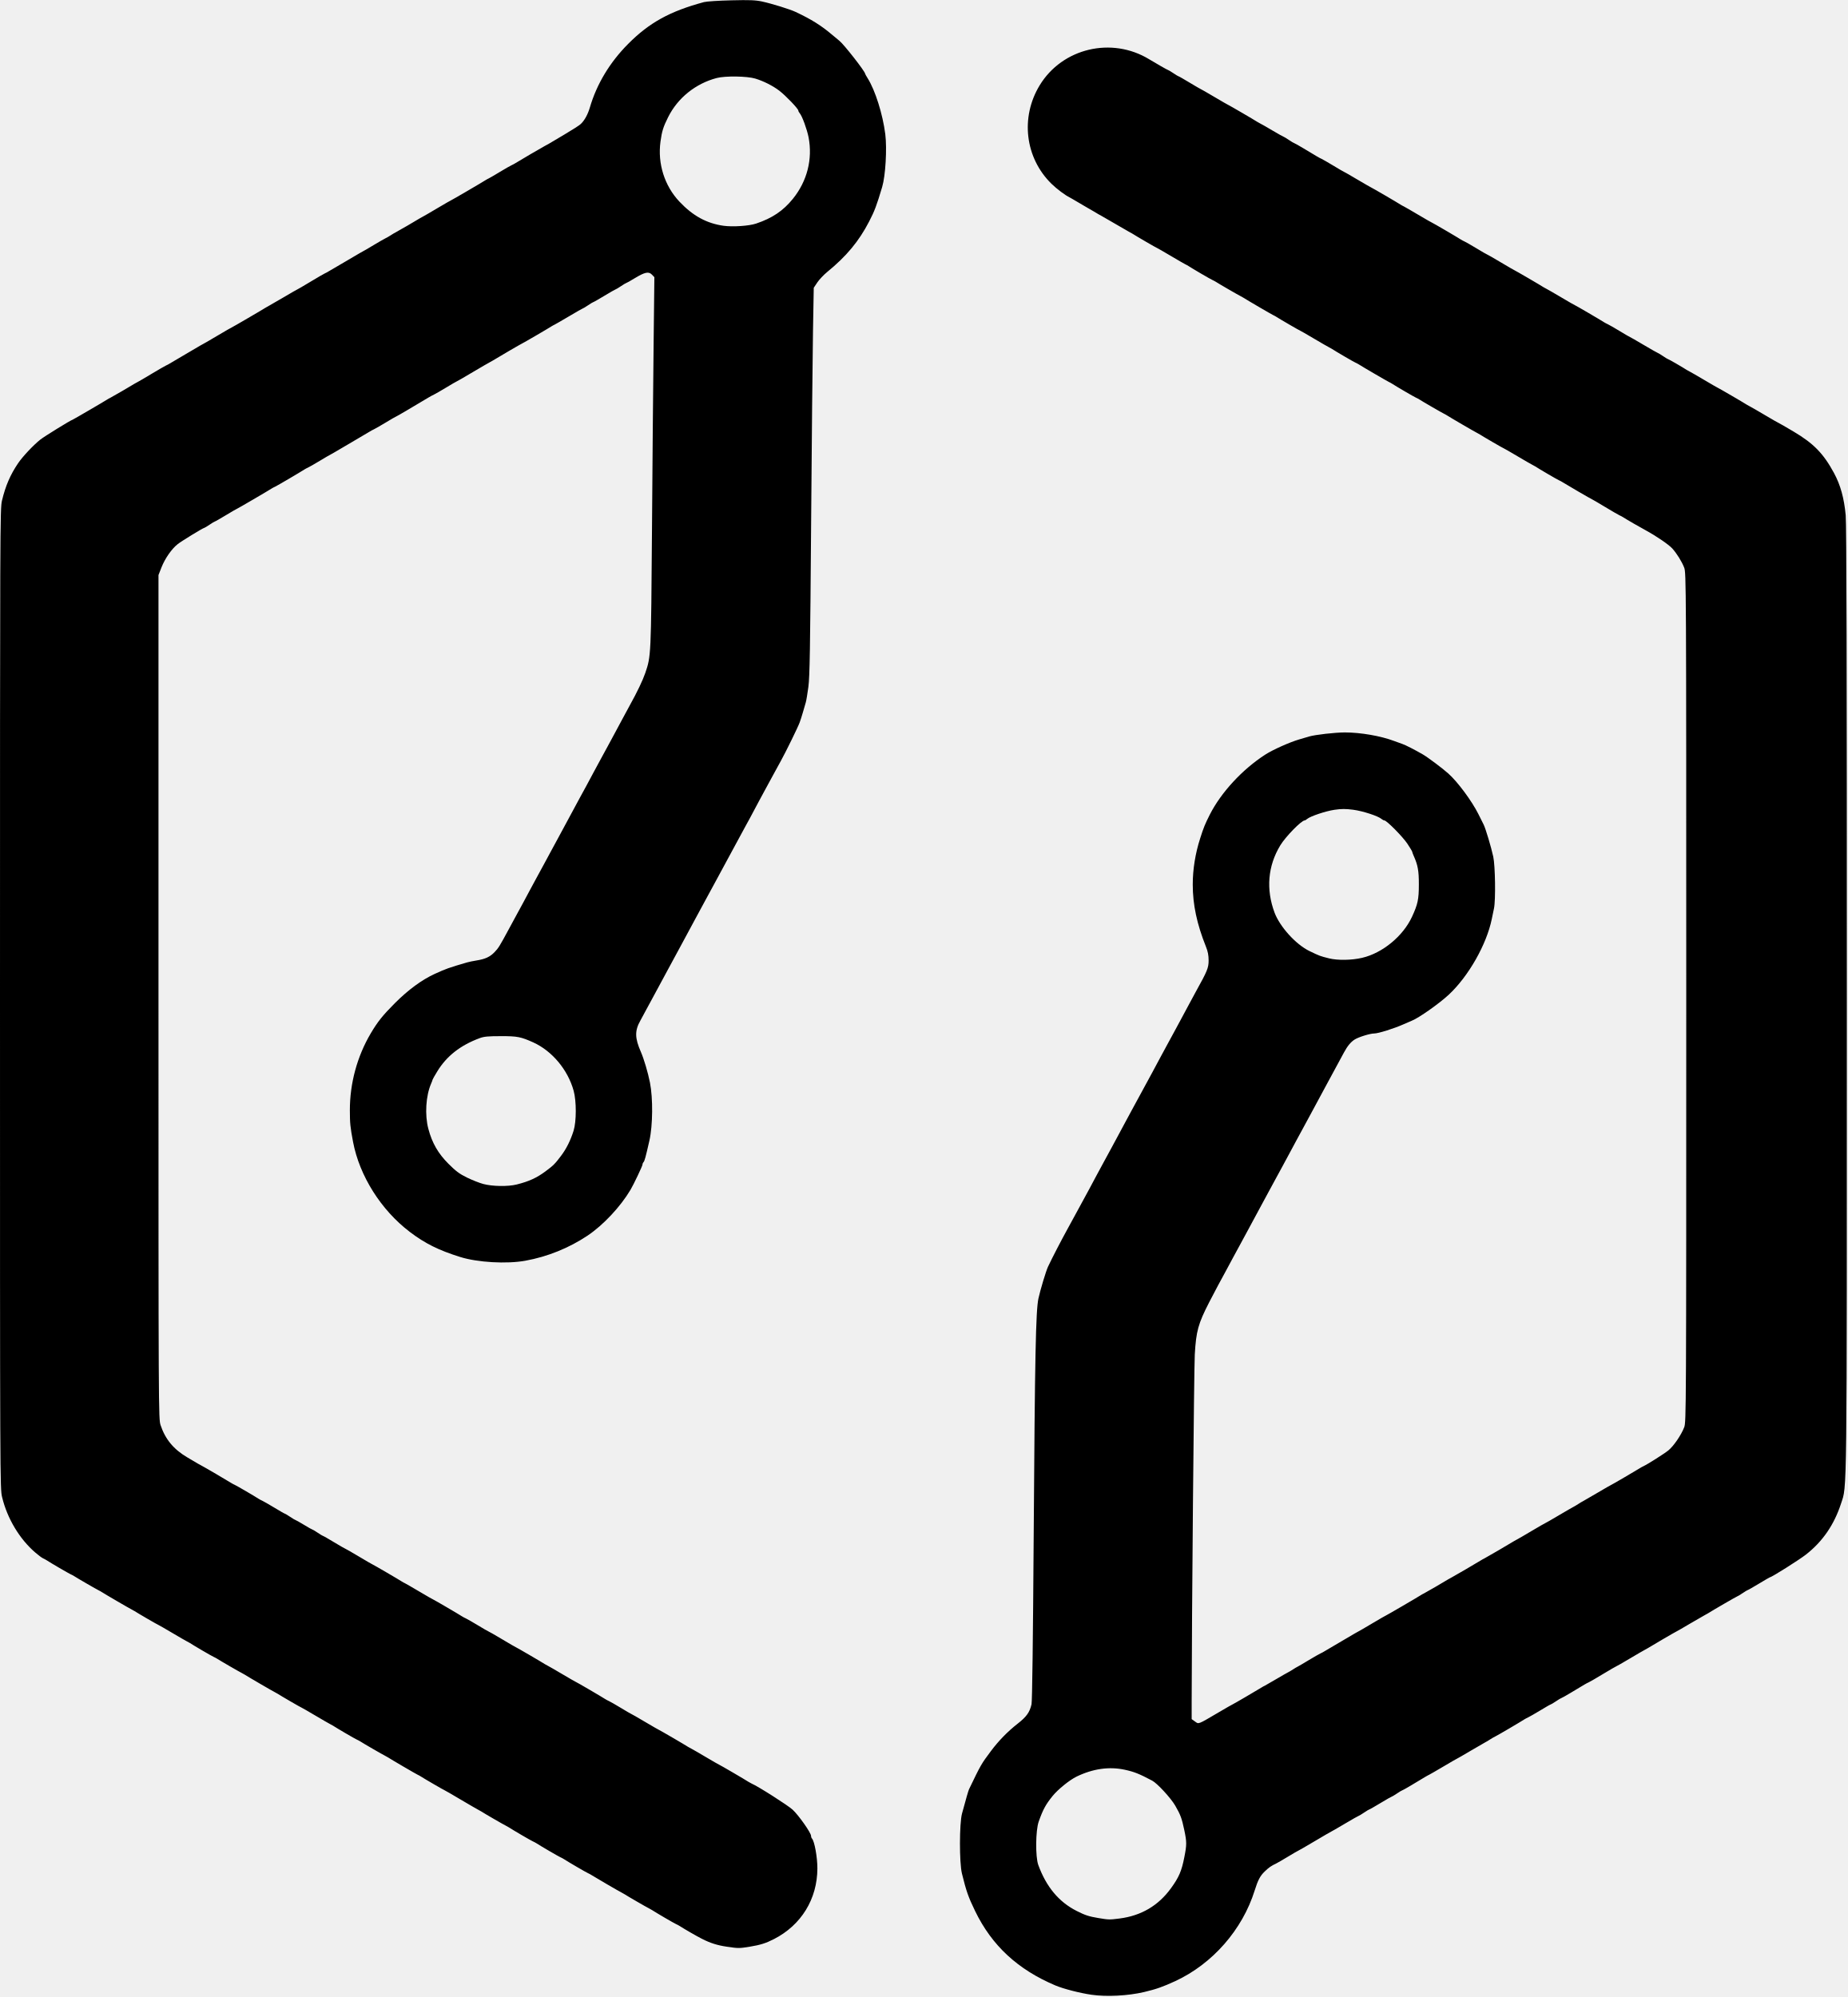
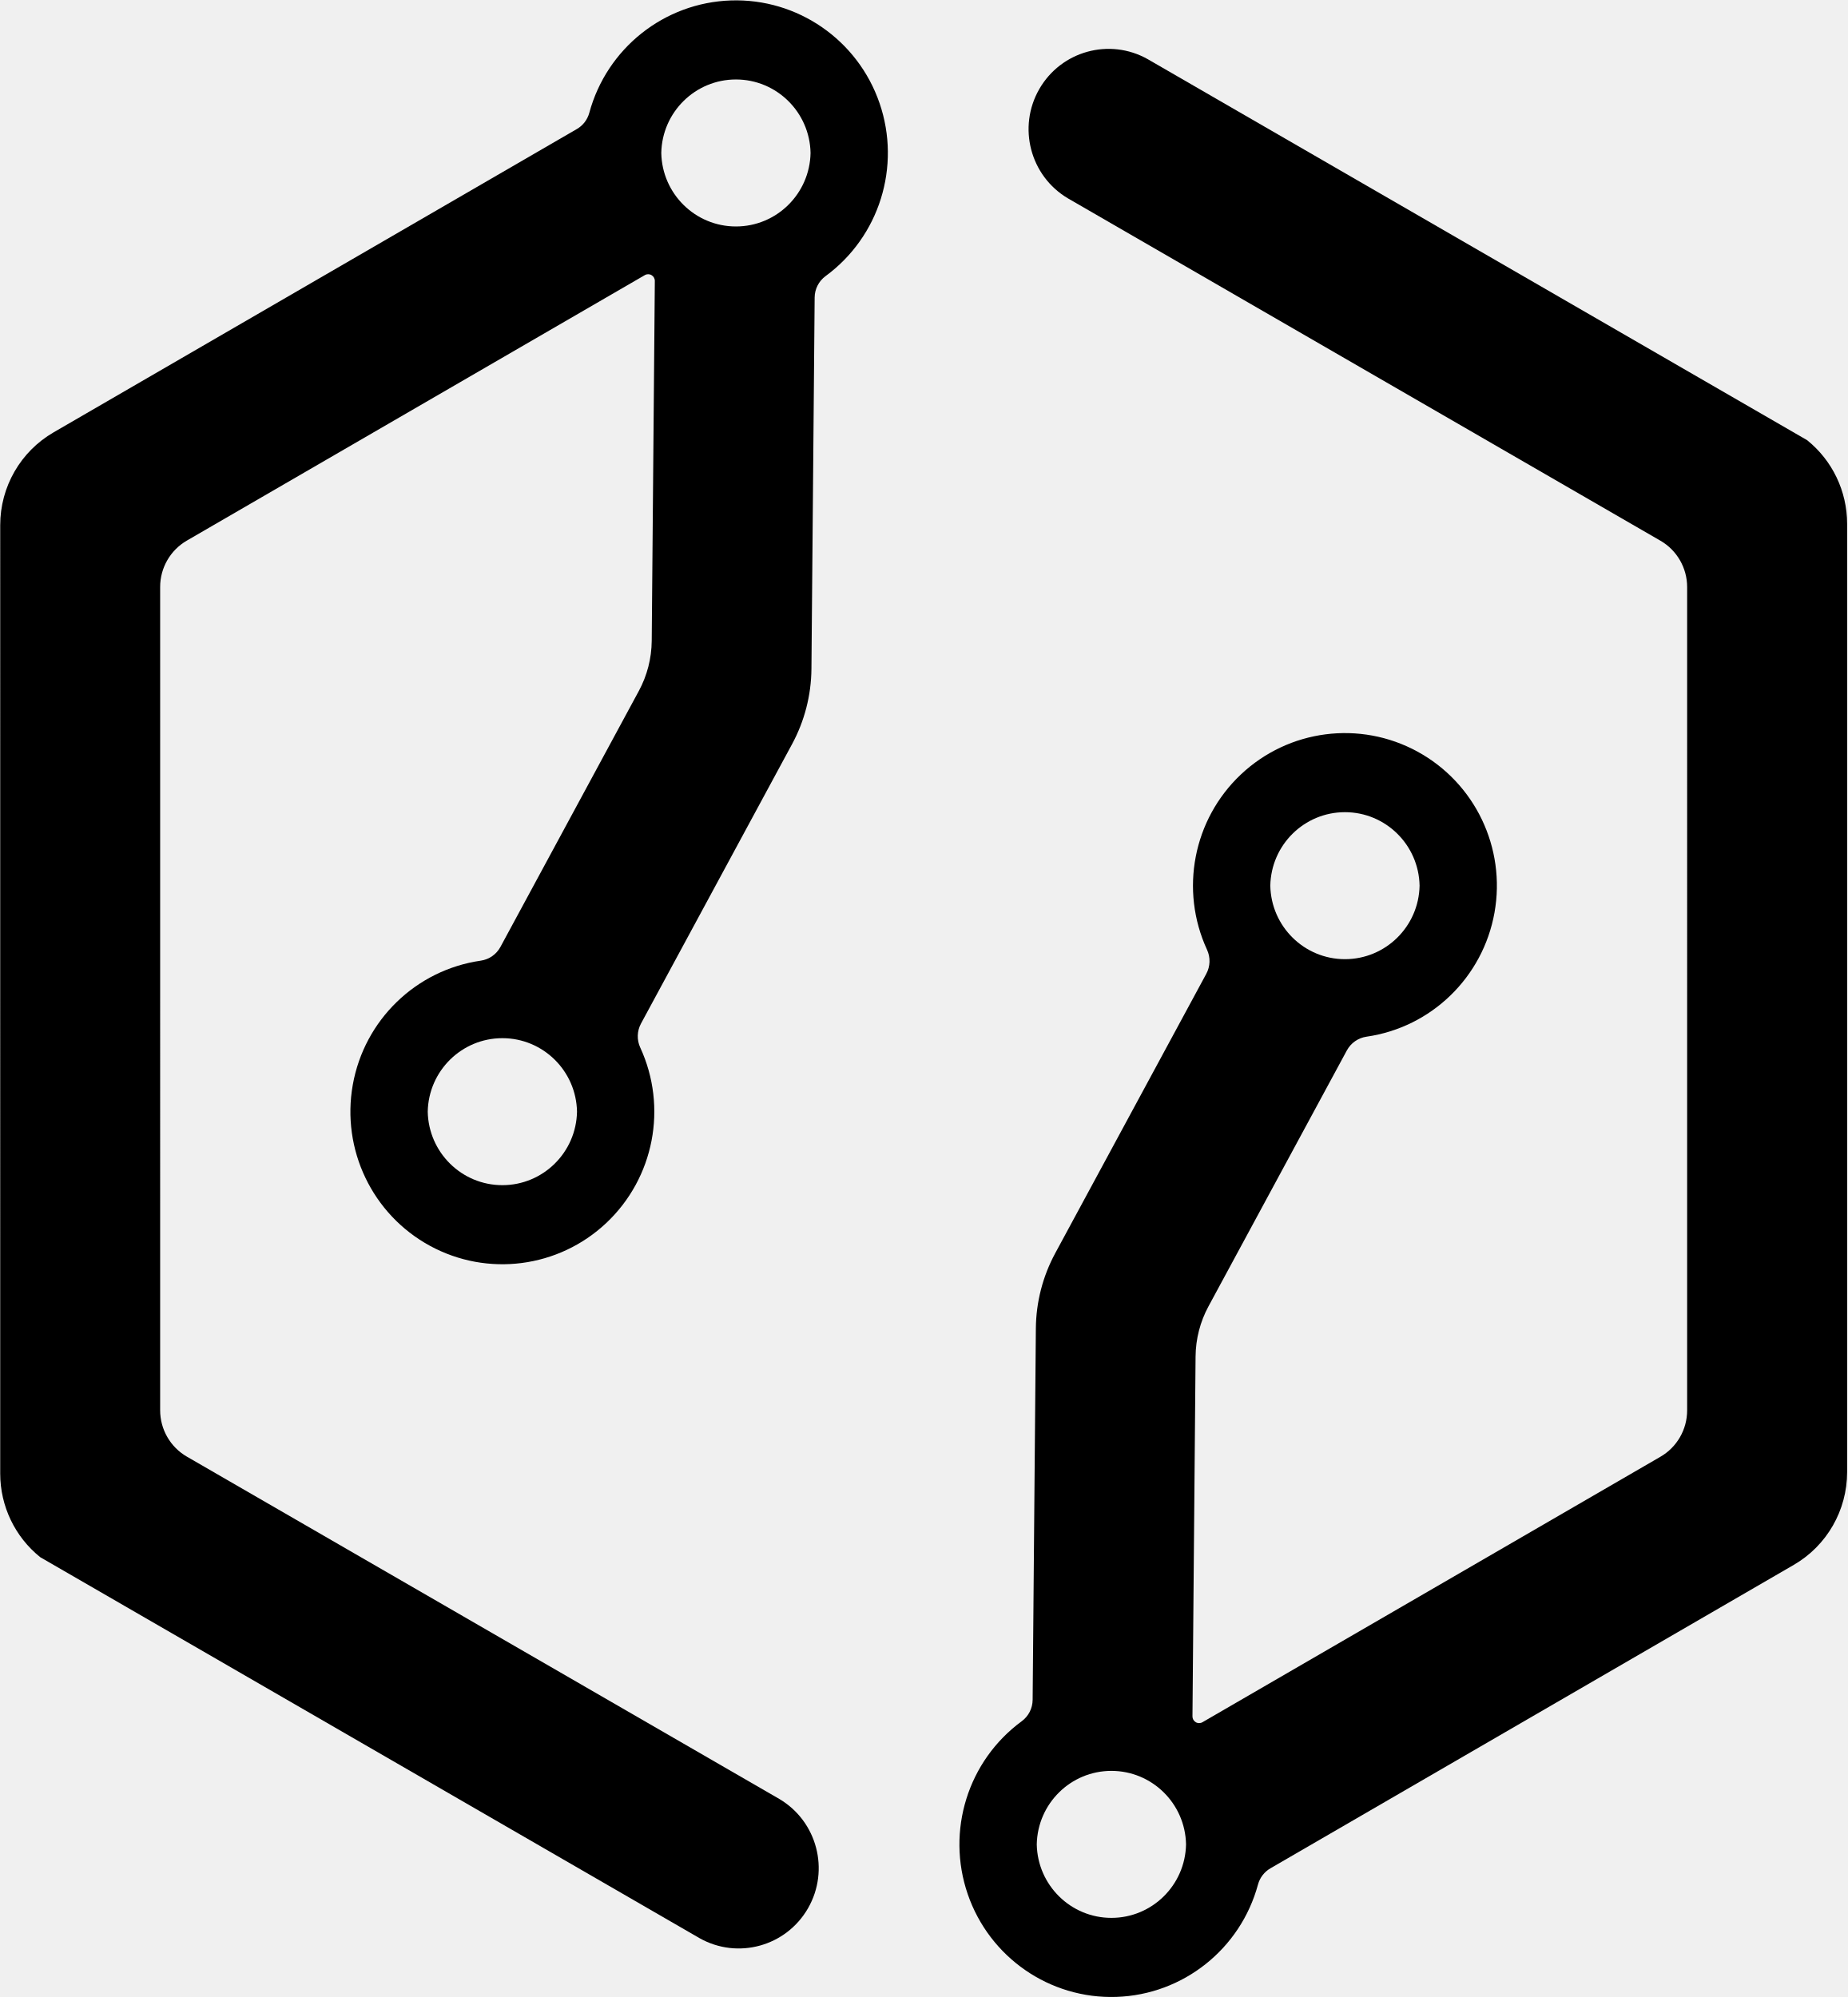
- <svg xmlns="http://www.w3.org/2000/svg" viewBox="89 96 581 628" fill="currentColor" fill-rule="evenodd">
-   <path d="M432.17 723.29C428.49 722.76 423.36 721.43 420.83 720.37C408.98 715.36 400.85 707.83 395.60 697.00C393.46 692.60 392.79 690.69 391.44 685.17C390.60 681.77 390.62 669.44 391.46 666.33C392.78 661.45 393.45 659.14 393.67 658.67C397.39 650.94 397.49 650.76 400.54 646.68C402.97 643.43 405.80 640.52 408.92 638.08C411.73 635.88 412.73 634.50 413.32 631.96C413.54 631.03 413.78 611.74 414.00 579.00C414.38 522.12 414.66 508.15 415.50 504.30C416.09 501.60 417.88 495.66 418.51 494.33C419.96 491.26 422.58 486.21 424.99 481.83C425.50 480.92 426.44 479.19 427.08 478.00C428.19 475.93 429.23 474.02 431.43 470.00C431.98 468.99 433.02 467.05 433.73 465.69C434.45 464.33 435.46 462.46 435.98 461.53C436.49 460.60 437.44 458.86 438.08 457.67C438.72 456.47 439.73 454.60 440.33 453.50C440.94 452.40 442.02 450.39 442.73 449.03C443.45 447.67 444.46 445.79 444.98 444.86C445.49 443.93 446.44 442.19 447.08 441.00C448.18 438.94 448.97 437.49 451.38 433.08C451.96 432.03 453.02 430.05 453.73 428.69C454.45 427.33 455.46 425.46 455.98 424.53C456.49 423.60 457.44 421.86 458.08 420.67C458.72 419.47 459.73 417.60 460.33 416.50C460.94 415.40 462.02 413.39 462.73 412.03C463.45 410.67 464.47 408.79 464.98 407.86C468.59 401.36 469.00 400.37 469.00 398.04C469.00 396.40 468.77 395.21 468.14 393.65C465.31 386.58 464.01 380.46 464.01 374.17C464.01 369.41 464.81 364.40 466.34 359.65C467.44 356.19 467.87 355.15 469.37 352.18C472.93 345.17 479.64 337.92 486.83 333.29C489.23 331.75 494.46 329.41 497.50 328.52C498.60 328.20 499.99 327.79 500.59 327.61C502.48 327.05 508.70 326.34 511.83 326.33C516.77 326.33 523.12 327.43 527.33 329.02C528.34 329.40 529.54 329.84 530.00 329.99C530.88 330.28 533.83 331.79 536.33 333.23C537.87 334.12 542.48 337.57 544.35 339.24C547.29 341.85 551.75 347.87 553.82 352.01C554.50 353.38 555.24 354.88 555.48 355.33C556.08 356.53 557.84 362.40 558.49 365.39C559.12 368.28 559.27 379.06 558.72 381.67C558.54 382.49 558.23 383.99 558.03 385.00C556.40 392.99 550.74 402.97 544.53 408.78C541.54 411.57 535.03 416.16 532.87 416.99C532.48 417.14 531.34 417.63 530.33 418.09C527.34 419.43 522.35 421.00 521.05 421.00C519.78 421.00 516.21 422.10 514.95 422.88C513.71 423.65 512.65 424.93 511.54 427.00C510.35 429.23 508.75 432.18 507.66 434.17C507.05 435.27 506.12 436.99 505.59 438.00C504.52 440.03 503.15 442.57 501.10 446.33C500.35 447.71 499.29 449.66 498.75 450.67C498.20 451.68 497.27 453.40 496.67 454.50C496.06 455.60 494.98 457.61 494.27 458.97C493.55 460.33 492.54 462.21 492.02 463.14C491.51 464.07 490.56 465.81 489.92 467.00C489.28 468.19 488.26 470.07 487.66 471.17C487.05 472.27 486.12 473.99 485.59 475.00C484.52 477.03 483.15 479.57 481.10 483.33C480.35 484.71 479.29 486.66 478.75 487.67C478.20 488.68 477.27 490.40 476.67 491.50C476.07 492.60 474.94 494.70 474.16 496.17C473.39 497.63 472.41 499.43 471.99 500.17C471.58 500.90 470.32 503.30 469.19 505.50C465.71 512.29 465.07 514.60 464.65 521.94C464.40 526.35 463.69 605.72 463.67 631.06L463.67 636.62L464.71 637.36C465.93 638.24 465.49 638.41 472.27 634.42C474.53 633.09 476.43 632.00 476.50 632.00C476.62 632.00 484.50 627.39 485.67 626.65C485.94 626.47 486.39 626.22 486.67 626.10C486.94 625.97 488.59 625.02 490.33 623.99C492.07 622.96 493.72 622.02 494.00 621.89C494.28 621.76 494.95 621.36 495.50 621.00C496.05 620.64 496.72 620.24 497.00 620.11C497.28 619.98 498.84 619.06 500.48 618.07C502.13 617.08 503.78 616.13 504.15 615.97C504.53 615.80 505.06 615.52 505.33 615.34C505.61 615.15 507.78 613.87 510.17 612.49C512.55 611.11 514.73 609.83 515.00 609.65C515.27 609.48 515.72 609.23 515.99 609.10C516.27 608.97 518.33 607.77 520.58 606.43C522.83 605.10 524.72 604.00 524.80 604.00C524.92 604.00 534.69 598.30 535.67 597.66C535.94 597.48 536.39 597.22 536.67 597.10C537.20 596.85 543.49 593.20 544.33 592.65C544.61 592.48 545.06 592.23 545.33 592.10C545.81 591.88 553.62 587.32 554.67 586.65C554.94 586.47 555.39 586.23 555.66 586.10C556.17 585.86 564.09 581.24 565.00 580.65C565.27 580.48 565.72 580.23 565.99 580.10C566.27 579.97 568.33 578.77 570.58 577.43C572.83 576.10 574.73 575.00 574.80 575.00C574.88 575.00 576.79 573.90 579.05 572.56C581.31 571.22 583.39 570.02 583.67 569.89C583.94 569.76 584.62 569.36 585.17 569.00C585.72 568.64 586.39 568.23 586.66 568.11C586.93 567.98 589.00 566.77 591.26 565.44C593.53 564.10 595.43 563.00 595.50 563.00C595.62 563.00 603.50 558.39 604.67 557.65C604.94 557.47 605.39 557.23 605.67 557.10C606.98 556.50 612.30 553.13 613.57 552.09C615.22 550.74 617.60 547.26 618.53 544.83C619.15 543.20 619.17 540.47 619.17 409.67C619.17 278.61 619.15 276.14 618.52 274.50C617.80 272.62 616.17 270.01 614.77 268.47C613.66 267.25 609.77 264.59 606.50 262.81C604.34 261.64 600.50 259.42 599.33 258.66C599.06 258.48 598.53 258.20 598.16 258.04C597.79 257.87 595.72 256.68 593.56 255.37C591.40 254.07 589.58 253.00 589.51 253.00C589.38 253.00 581.23 248.26 580.33 247.67C580.06 247.48 579.53 247.20 579.15 247.03C578.54 246.77 572.93 243.49 571.67 242.66C571.39 242.48 570.94 242.23 570.67 242.11C570.39 241.98 568.31 240.78 566.05 239.44C563.79 238.10 561.88 237.00 561.81 237.00C561.67 237.00 555.23 233.26 554.33 232.66C554.06 232.48 553.61 232.23 553.33 232.10C552.77 231.84 544.78 227.19 544.00 226.66C543.73 226.48 543.27 226.23 543.00 226.10C542.46 225.86 536.15 222.21 535.33 221.66C535.06 221.48 534.53 221.20 534.15 221.03C533.54 220.77 527.93 217.49 526.67 216.66C526.39 216.48 525.94 216.23 525.67 216.11C525.14 215.87 517.19 211.24 516.33 210.66C516.06 210.48 515.53 210.20 515.15 210.03C514.54 209.77 508.93 206.49 507.67 205.66C507.39 205.48 506.94 205.23 506.67 205.11C506.39 204.98 504.31 203.78 502.05 202.44C499.79 201.10 497.88 200.00 497.81 200.00C497.67 200.00 491.23 196.26 490.33 195.66C490.06 195.48 489.61 195.23 489.33 195.11C488.83 194.89 480.93 190.28 480.00 189.66C479.72 189.48 479.28 189.23 479.00 189.10C478.46 188.86 472.15 185.21 471.33 184.66C471.06 184.48 470.53 184.20 470.15 184.03C469.54 183.77 463.93 180.49 462.67 179.66C462.39 179.48 461.94 179.23 461.67 179.11C461.39 178.98 459.31 177.78 457.05 176.44C454.79 175.10 452.88 174.00 452.81 174.00C452.67 174.00 446.23 170.26 445.33 169.66C445.06 169.48 444.61 169.23 444.33 169.10C444.06 168.97 442.03 167.80 439.83 166.50C437.62 165.20 435.60 164.03 435.33 163.90C435.05 163.77 434.61 163.52 434.33 163.35C434.06 163.17 432.26 162.11 430.33 161.01C428.41 159.90 426.61 158.85 426.33 158.66C426.06 158.48 425.62 158.23 425.36 158.11C423.97 157.45 421.27 155.44 419.58 153.78C411.28 145.63 409.76 132.91 415.88 122.83C422.99 111.13 438.52 107.44 450.33 114.65C452.54 115.99 456.06 118.00 456.21 118.00C456.32 118.00 457.07 118.45 457.89 119.00C458.70 119.55 459.45 120.00 459.55 120.00C459.66 120.00 461.23 120.90 463.05 122.00C464.87 123.10 466.42 124.00 466.49 124.00C466.56 124.00 468.52 125.13 470.84 126.50C473.17 127.88 475.12 129.00 475.18 129.00C475.30 129.00 483.52 133.79 484.33 134.34C484.61 134.52 485.06 134.77 485.33 134.90C485.61 135.02 487.31 135.99 489.11 137.06C490.92 138.13 492.47 139.00 492.57 139.00C492.66 139.00 493.40 139.45 494.22 140.00C495.03 140.55 495.78 141.00 495.89 141.00C495.99 141.00 497.29 141.73 498.79 142.63C503.42 145.42 503.81 145.65 504.52 145.96C504.89 146.13 506.58 147.11 508.28 148.13C509.97 149.16 511.42 150.00 511.49 150.00C511.56 150.00 513.52 151.12 515.84 152.50C518.17 153.87 520.12 155.00 520.18 155.00C520.30 155.00 528.52 159.79 529.33 160.34C529.61 160.52 530.06 160.77 530.33 160.89C530.61 161.02 532.69 162.22 534.95 163.56C537.21 164.90 539.12 166.00 539.20 166.00C539.33 166.00 547.37 170.70 548.33 171.34C548.61 171.52 549.14 171.80 549.52 171.97C549.89 172.13 551.58 173.11 553.28 174.13C554.97 175.16 556.43 176.00 556.51 176.00C556.60 176.00 558.56 177.12 560.87 178.50C563.17 179.87 565.11 181.00 565.18 181.00C565.30 181.00 573.52 185.79 574.33 186.34C574.61 186.52 575.06 186.77 575.33 186.89C575.61 187.02 577.69 188.22 579.95 189.56C582.21 190.90 584.12 192.00 584.20 192.00C584.33 192.00 592.37 196.70 593.33 197.34C593.61 197.52 594.14 197.80 594.52 197.97C594.89 198.13 596.58 199.11 598.28 200.13C599.97 201.16 601.42 202.00 601.49 202.00C601.56 202.00 603.52 203.12 605.84 204.50C608.17 205.87 610.14 207.00 610.24 207.00C610.33 207.00 611.07 207.45 611.89 208.00C612.70 208.55 613.45 209.00 613.56 209.00C613.73 209.00 618.05 211.50 619.33 212.34C619.61 212.52 620.06 212.77 620.33 212.89C620.61 213.02 622.69 214.22 624.95 215.56C627.21 216.90 629.11 218.00 629.18 218.00C629.30 218.00 637.52 222.79 638.33 223.34C638.61 223.52 639.06 223.77 639.33 223.89C639.61 224.02 641.69 225.22 643.95 226.56C646.21 227.90 648.12 229.00 648.20 229.00C648.27 229.00 650.40 230.22 652.92 231.72C659.24 235.47 662.32 238.63 665.64 244.78C667.66 248.53 668.79 252.60 669.30 258.02C669.56 260.73 669.67 305.47 669.66 409.68C669.66 570.64 669.75 562.91 667.83 568.84C665.67 575.50 662.03 580.78 656.80 584.87C654.62 586.57 646.01 592.00 645.49 592.00C645.42 592.00 643.87 592.90 642.05 594.00C640.23 595.10 638.66 596.00 638.55 596.00C638.45 596.00 637.70 596.45 636.89 597.00C636.07 597.55 635.33 598.00 635.23 598.00C635.08 598.00 627.26 602.53 626.00 603.35C625.73 603.52 625.28 603.77 625.01 603.90C624.74 604.03 622.66 605.23 620.40 606.56C618.14 607.90 616.24 609.00 616.18 609.00C616.07 609.00 607.97 613.72 607.00 614.35C606.73 614.52 606.28 614.77 606.01 614.90C605.73 615.03 603.67 616.23 601.42 617.57C599.17 618.90 597.27 620.00 597.18 620.00C597.10 620.00 595.26 621.07 593.10 622.37C590.94 623.68 588.88 624.88 588.51 625.04C587.81 625.35 587.41 625.58 582.79 628.37C581.29 629.27 579.99 630.00 579.89 630.00C579.78 630.00 579.03 630.45 578.22 631.00C577.40 631.55 576.65 632.00 576.55 632.00C576.44 632.00 574.97 632.84 573.28 633.87C571.58 634.89 569.89 635.87 569.52 636.03C569.14 636.20 568.61 636.48 568.33 636.66C567.08 637.48 559.77 641.77 559.17 642.04C558.80 642.21 558.05 642.64 557.50 643.00C556.95 643.36 556.28 643.77 556.01 643.89C555.74 644.02 553.66 645.23 551.40 646.56C549.14 647.90 547.24 649.00 547.18 649.00C547.11 649.00 545.21 650.10 542.95 651.44C540.69 652.78 538.61 653.98 538.33 654.11C537.82 654.35 537.38 654.60 532.79 657.37C531.29 658.27 529.99 659.00 529.89 659.00C529.78 659.00 529.03 659.45 528.22 660.00C527.40 660.55 526.65 661.00 526.55 661.00C526.45 661.00 524.87 661.90 523.05 663.00C521.23 664.10 519.66 665.00 519.55 665.00C519.45 665.00 518.70 665.45 517.89 666.00C517.07 666.55 516.33 667.00 516.24 667.00C516.14 667.00 514.17 668.12 511.84 669.50C509.52 670.88 507.57 672.00 507.51 672.00C507.45 672.00 505.13 673.35 502.35 675.00C499.57 676.65 497.24 678.00 497.16 678.00C497.08 678.00 495.64 678.84 493.94 679.87C492.25 680.89 490.56 681.88 490.18 682.05C488.74 682.71 487.89 683.30 486.61 684.55C485.20 685.91 484.50 687.24 483.48 690.50C479.62 702.85 470.20 713.60 458.50 719.01C454.59 720.81 452.49 721.55 448.67 722.45C443.61 723.63 436.89 723.98 432.17 723.29ZM317.50 708.18C314.49 707.73 312.34 707.05 309.67 705.69C308.07 704.88 304.18 702.64 302.67 701.66C302.39 701.48 301.86 701.20 301.48 701.03C300.87 700.77 295.26 697.49 294.00 696.66C293.72 696.48 293.28 696.23 293.00 696.10C292.45 695.86 286.13 692.20 285.33 691.66C285.06 691.48 284.61 691.23 284.33 691.10C283.78 690.85 275.80 686.20 275.00 685.67C274.72 685.48 274.19 685.20 273.82 685.03C273.21 684.77 267.63 681.51 266.33 680.66C266.06 680.48 265.53 680.20 265.15 680.03C264.55 679.77 258.96 676.51 257.67 675.66C257.39 675.48 256.86 675.20 256.48 675.03C255.87 674.77 250.26 671.49 249.00 670.66C248.72 670.48 248.28 670.23 248.00 670.10C247.45 669.86 241.13 666.20 240.33 665.66C240.06 665.48 239.61 665.23 239.33 665.10C239.06 664.97 236.60 663.55 233.88 661.94C231.16 660.32 228.87 659.00 228.80 659.00C228.67 659.00 222.21 655.25 221.33 654.66C221.06 654.48 220.61 654.23 220.33 654.11C219.83 653.89 211.93 649.28 211.00 648.66C210.72 648.48 210.28 648.23 210.00 648.10C209.46 647.86 203.15 644.21 202.33 643.66C202.06 643.48 201.53 643.20 201.15 643.03C200.54 642.77 194.93 639.49 193.67 638.66C193.39 638.48 192.94 638.23 192.67 638.11C192.39 637.98 190.31 636.78 188.05 635.44C185.79 634.10 183.88 633.00 183.81 633.00C183.67 633.00 177.23 629.26 176.33 628.66C176.06 628.48 175.61 628.23 175.33 628.10C174.77 627.84 166.78 623.19 166.00 622.66C165.72 622.48 165.28 622.23 165.00 622.10C164.46 621.86 158.15 618.21 157.33 617.66C157.06 617.48 156.53 617.20 156.15 617.03C155.54 616.77 149.93 613.49 148.67 612.66C148.39 612.48 147.94 612.23 147.67 612.11C147.39 611.98 145.31 610.78 143.05 609.44C140.79 608.10 138.88 607.00 138.81 607.00C138.67 607.00 132.23 603.26 131.33 602.66C131.06 602.48 130.61 602.23 130.33 602.10C129.77 601.84 121.78 597.19 121.00 596.66C120.73 596.48 120.27 596.23 120.00 596.10C119.46 595.86 113.15 592.21 112.33 591.66C112.06 591.48 111.53 591.20 111.15 591.03C110.55 590.77 104.96 587.51 103.67 586.66C103.39 586.48 102.87 586.20 102.50 586.03C102.13 585.86 101.04 585.05 100.07 584.21C95.14 579.96 91.28 573.52 89.67 566.84C89.00 564.09 89.00 563.06 89.00 410.06C89.00 260.74 89.02 255.96 89.62 253.44C90.74 248.76 92.24 245.29 94.70 241.66C96.15 239.53 99.51 235.96 101.67 234.25C102.96 233.22 111.43 228.00 111.80 228.00C111.92 228.00 121.69 222.30 122.67 221.66C122.94 221.48 123.39 221.22 123.67 221.10C124.20 220.85 130.49 217.20 131.33 216.65C131.61 216.48 132.06 216.23 132.33 216.10C132.61 215.97 134.56 214.83 136.66 213.56C138.77 212.30 140.79 211.13 141.16 210.96C141.53 210.80 142.06 210.52 142.33 210.34C142.61 210.15 144.78 208.87 147.17 207.49C149.55 206.11 151.72 204.83 152.00 204.65C152.28 204.48 152.72 204.23 152.99 204.10C153.27 203.97 155.33 202.77 157.58 201.43C159.83 200.10 161.72 199.00 161.80 199.00C161.92 199.00 171.69 193.30 172.67 192.66C172.94 192.48 173.39 192.23 173.66 192.10C173.93 191.97 176.00 190.77 178.26 189.44C180.53 188.10 182.44 187.00 182.51 187.00C182.58 187.00 184.40 185.93 186.56 184.63C188.72 183.32 190.79 182.13 191.16 181.96C191.53 181.80 192.06 181.52 192.33 181.33C192.61 181.15 194.78 179.87 197.17 178.50C199.55 177.12 201.72 175.84 202.00 175.66C202.28 175.48 202.72 175.23 203.00 175.10C203.28 174.98 204.84 174.06 206.48 173.07C208.13 172.08 209.78 171.13 210.15 170.96C210.53 170.79 211.28 170.36 211.83 170.00C212.38 169.64 213.06 169.23 213.33 169.10C213.88 168.84 220.20 165.18 221.00 164.65C221.28 164.48 221.72 164.23 221.99 164.10C222.27 163.97 224.33 162.77 226.58 161.43C228.83 160.10 230.73 159.00 230.80 159.00C230.92 159.00 240.51 153.40 241.67 152.65C241.94 152.47 242.39 152.23 242.67 152.10C242.94 151.98 244.51 151.06 246.15 150.07C247.79 149.08 249.44 148.13 249.82 147.97C250.19 147.80 250.72 147.52 251.00 147.34C251.84 146.79 259.80 142.13 260.33 141.88C260.61 141.75 261.14 141.46 261.51 141.24C261.88 141.01 264.13 139.68 266.51 138.27C268.89 136.87 271.18 135.40 271.59 135.00C272.77 133.90 273.80 132.02 274.45 129.83C276.62 122.42 280.71 115.63 286.49 109.81C293.15 103.11 299.61 99.55 310.33 96.66C311.17 96.44 314.99 96.19 318.94 96.10C324.74 95.96 326.52 96.03 328.61 96.48C331.70 97.15 337.34 98.90 339.17 99.76C344.10 102.09 347.14 103.99 350.49 106.82C351.58 107.74 352.67 108.65 352.91 108.83C354.31 109.93 361.00 118.47 361.00 119.18C361.00 119.27 361.36 119.91 361.79 120.60C364.17 124.36 366.55 131.93 367.34 138.19C367.91 142.77 367.41 151.28 366.36 154.80C364.63 160.62 363.96 162.39 362.25 165.68C359.04 171.88 355.14 176.57 349.11 181.50C347.99 182.42 346.57 183.92 345.96 184.83L344.85 186.50L344.61 200.17C344.48 207.68 344.21 235.06 344.02 261.00C343.73 300.06 343.59 308.83 343.16 312.00C342.88 314.11 342.52 316.28 342.36 316.83C342.19 317.38 341.81 318.73 341.49 319.83C341.18 320.93 340.70 322.43 340.43 323.17C339.83 324.79 336.12 332.37 334.49 335.31C333.83 336.49 332.73 338.51 332.03 339.81C331.33 341.11 330.26 343.07 329.66 344.17C329.05 345.27 328.12 346.99 327.59 348.00C325.30 352.34 324.07 354.61 323.11 356.33C322.14 358.08 321.15 359.90 318.46 364.92C316.81 368.00 315.09 371.17 314.00 373.17C313.50 374.08 312.56 375.81 311.92 377.00C311.28 378.19 310.26 380.07 309.66 381.17C309.05 382.27 308.12 383.99 307.59 385.00C306.52 387.03 305.15 389.57 303.10 393.33C301.46 396.35 299.97 399.09 298.41 402.00C296.83 404.95 295.10 408.16 294.00 410.17C293.50 411.08 292.55 412.84 291.89 414.06C291.24 415.29 290.54 416.56 290.36 416.90C288.53 420.14 288.57 422.41 290.51 426.83C291.44 428.95 292.73 433.30 293.35 436.44C294.33 441.39 294.25 449.94 293.18 454.67C291.98 459.96 291.66 461.14 291.31 461.48C291.14 461.66 291.00 462.00 291.00 462.25C291.00 462.66 288.21 468.52 287.23 470.17C284.05 475.52 278.66 481.26 273.73 484.57C267.89 488.47 261.11 491.21 254.17 492.46C248.28 493.53 239.15 493.00 233.67 491.28C226.87 489.15 222.64 487.04 217.83 483.39C208.78 476.50 202.02 465.77 200.00 455.08C199.14 450.53 199.00 449.21 199.00 445.17C198.99 436.65 201.29 428.20 205.58 420.94C207.74 417.29 209.36 415.27 213.15 411.47C217.33 407.28 221.66 404.10 225.67 402.27C229.37 400.59 230.01 400.36 235.83 398.66C236.38 398.49 237.73 398.22 238.83 398.04C241.57 397.60 243.07 396.91 244.50 395.41C245.70 394.18 246.13 393.47 248.90 388.33C249.64 386.96 250.71 384.97 251.29 383.92C251.86 382.86 252.80 381.14 253.38 380.08C253.96 379.03 255.02 377.05 255.73 375.69C256.45 374.33 257.46 372.46 257.98 371.53C258.49 370.60 259.44 368.86 260.08 367.67C260.72 366.47 261.73 364.60 262.33 363.50C262.93 362.40 263.95 360.53 264.59 359.33C267.35 354.18 269.95 349.36 271.33 346.83C271.83 345.92 272.73 344.27 273.33 343.17C273.94 342.07 275.02 340.05 275.73 338.69C276.45 337.33 277.46 335.46 277.98 334.53C278.49 333.60 279.44 331.86 280.08 330.67C280.72 329.47 281.73 327.60 282.33 326.50C282.94 325.40 284.02 323.39 284.73 322.03C285.45 320.67 286.47 318.79 286.99 317.85C289.29 313.71 291.08 309.98 291.87 307.67C293.70 302.30 293.69 302.41 293.99 262.50C294.13 242.15 294.36 215.97 294.50 204.33L294.74 183.17L293.99 182.38C292.97 181.31 291.77 181.55 288.60 183.47C287.22 184.31 286.00 185.00 285.89 185.00C285.79 185.00 285.03 185.45 284.22 186.00C283.40 186.55 282.65 187.00 282.55 187.00C282.45 187.00 280.87 187.90 279.05 189.00C277.23 190.10 275.66 191.00 275.55 191.00C275.45 191.00 274.70 191.45 273.89 192.00C273.07 192.55 272.33 193.00 272.23 193.00C272.14 193.00 270.21 194.10 267.95 195.44C265.69 196.78 263.61 197.98 263.33 198.11C263.06 198.23 262.61 198.48 262.33 198.66C261.52 199.21 253.30 204.00 253.18 204.00C253.07 204.00 244.97 208.72 244.00 209.35C243.72 209.52 243.28 209.77 243.02 209.90C242.75 210.02 240.30 211.45 237.58 213.06C234.86 214.68 232.57 216.00 232.49 216.00C232.42 216.00 230.97 216.84 229.28 217.87C227.58 218.89 225.89 219.87 225.52 220.04C225.14 220.21 224.31 220.66 223.67 221.04C218.38 224.22 213.64 227.00 213.51 227.00C213.43 227.00 211.97 227.84 210.28 228.87C208.58 229.89 206.89 230.87 206.52 231.03C206.14 231.20 205.61 231.48 205.33 231.67C205.06 231.85 202.51 233.35 199.67 235.01C196.83 236.66 194.28 238.16 194.00 238.34C193.72 238.52 193.28 238.77 193.00 238.90C192.72 239.02 191.16 239.94 189.52 240.93C187.87 241.92 186.22 242.87 185.85 243.03C185.47 243.20 184.94 243.48 184.67 243.66C183.37 244.51 176.10 248.78 175.51 249.04C175.14 249.20 174.61 249.48 174.33 249.67C173.40 250.29 163.63 256.00 163.50 256.00C163.42 256.00 161.87 256.90 160.05 258.00C158.23 259.10 156.66 260.00 156.55 260.00C156.45 260.00 155.70 260.45 154.89 261.00C154.07 261.55 153.33 262.00 153.23 262.00C152.87 262.00 146.10 266.14 144.87 267.11C142.98 268.60 140.87 271.63 139.78 274.41L138.83 276.83L138.83 409.50C138.83 540.92 138.84 542.19 139.49 544.17C140.95 548.58 143.58 551.76 147.83 554.27C149.29 555.13 150.79 556.01 151.16 556.24C151.53 556.46 152.06 556.75 152.33 556.88C152.91 557.15 160.91 561.83 161.67 562.34C161.94 562.52 162.47 562.80 162.85 562.97C163.45 563.23 169.04 566.49 170.33 567.34C170.61 567.52 171.14 567.80 171.52 567.97C171.89 568.13 173.58 569.11 175.28 570.13C176.97 571.16 178.44 572.00 178.55 572.00C178.65 572.00 179.40 572.45 180.22 573.00C181.03 573.55 181.79 574.00 181.89 574.00C182.00 574.00 183.19 574.68 184.55 575.50C185.91 576.33 187.11 577.00 187.21 577.00C187.32 577.00 188.07 577.45 188.89 578.00C189.70 578.55 190.45 579.00 190.55 579.00C190.66 579.00 192.23 579.90 194.05 581.00C195.87 582.10 197.43 583.00 197.52 583.00C197.60 583.00 199.56 584.12 201.87 585.50C204.17 586.88 206.11 588.00 206.18 588.00C206.30 588.00 214.52 592.79 215.33 593.34C215.61 593.52 216.06 593.77 216.33 593.89C216.61 594.02 218.69 595.22 220.95 596.56C223.21 597.90 225.12 599.00 225.20 599.00C225.33 599.00 233.37 603.70 234.33 604.34C234.61 604.52 235.14 604.80 235.52 604.97C235.89 605.13 237.58 606.11 239.28 607.13C240.97 608.16 242.43 609.00 242.51 609.00C242.60 609.00 244.56 610.12 246.87 611.50C249.17 612.88 251.11 614.00 251.18 614.00C251.30 614.00 259.52 618.79 260.33 619.34C260.61 619.52 261.06 619.77 261.33 619.89C261.61 620.02 263.69 621.22 265.95 622.56C268.21 623.90 270.12 625.00 270.20 625.00C270.33 625.00 278.37 629.70 279.33 630.34C279.61 630.52 280.14 630.80 280.52 630.97C280.89 631.13 282.58 632.11 284.28 633.13C285.97 634.16 287.42 635.00 287.49 635.00C287.56 635.00 289.52 636.12 291.84 637.50C294.17 638.88 296.12 640.00 296.18 640.00C296.30 640.00 304.52 644.79 305.33 645.34C305.61 645.52 306.06 645.77 306.33 645.89C306.61 646.02 308.69 647.22 310.95 648.56C313.21 649.90 315.12 651.00 315.20 651.00C315.33 651.00 323.39 655.71 324.33 656.34C324.61 656.52 325.06 656.77 325.33 656.89C327.37 657.76 336.67 663.69 338.19 665.08C340.10 666.83 344.00 672.37 344.00 673.34C344.00 673.63 344.13 674.01 344.30 674.18C345.09 675.02 346.00 680.08 345.99 683.57C345.97 693.18 340.91 701.41 332.33 705.79C329.77 707.10 328.08 707.63 324.73 708.18C321.42 708.72 321.13 708.72 317.50 708.18ZM441.03 699.31C447.80 698.44 453.18 695.28 457.14 689.83C459.67 686.35 460.51 684.41 461.37 680.00C462.14 676.10 462.14 675.27 461.35 671.50C460.56 667.77 460.17 666.72 458.50 663.82C457.13 661.45 452.87 656.82 451.27 655.97C447.14 653.79 445.64 653.19 442.67 652.54C437.77 651.47 432.66 652.19 427.50 654.68C425.27 655.76 421.61 658.72 419.91 660.83C417.76 663.50 416.93 665.03 415.58 668.83C414.59 671.61 414.51 679.94 415.45 682.50C417.99 689.41 421.92 694.11 427.51 696.94C430.18 698.29 431.38 698.68 434.33 699.17C437.64 699.72 437.78 699.72 441.03 699.31ZM251.45 468.49C255.32 467.52 257.74 466.41 260.50 464.36C262.98 462.52 263.49 462.01 265.38 459.50C267.08 457.25 268.37 454.66 269.34 451.59C270.25 448.67 270.26 442.27 269.36 439.01C267.53 432.41 262.59 426.50 256.67 423.81C252.76 422.05 251.67 421.83 246.50 421.84C242.47 421.84 241.18 421.96 239.83 422.46C233.75 424.71 229.41 428.11 226.48 432.93C225.66 434.26 225.00 435.44 225.00 435.54C225.00 435.65 224.79 436.21 224.54 436.78C222.88 440.60 222.51 446.61 223.68 451.00C224.86 455.45 226.76 458.74 230.00 461.98C232.30 464.28 233.44 465.14 235.76 466.28C237.35 467.06 239.66 467.98 240.91 468.32C243.78 469.10 248.69 469.18 251.45 468.49ZM517.26 397.21C523.67 395.72 530.14 390.39 532.95 384.29C534.77 380.35 535.09 378.85 535.10 374.17C535.11 369.84 534.79 368.06 533.47 365.12C533.21 364.54 533.00 363.96 533.00 363.83C533.00 363.70 532.32 362.57 531.49 361.32C530.02 359.11 524.97 354.00 524.25 354.00C524.05 354.00 523.65 353.79 523.36 353.54C522.28 352.60 517.43 351.03 514.44 350.64C512.07 350.33 510.76 350.34 508.61 350.65C505.83 351.05 500.97 352.68 499.97 353.54C499.68 353.79 499.33 354.00 499.19 354.00C498.18 354.00 493.19 359.11 491.54 361.83C487.61 368.30 486.99 375.66 489.73 383.00C491.41 387.46 496.42 392.99 500.67 395.06C503.84 396.60 504.03 396.67 506.83 397.37C509.55 398.05 513.97 397.98 517.26 397.21ZM326.72 166.31C331.80 164.61 335.24 162.29 338.29 158.52C342.78 152.97 344.54 146.05 343.22 139.17C342.73 136.67 341.21 132.51 340.46 131.64C340.21 131.35 340.00 130.96 340.00 130.77C340.00 130.21 336.05 126.08 334.04 124.54C332.00 122.98 329.12 121.52 326.50 120.72C323.92 119.93 317.05 119.83 314.35 120.53C307.69 122.28 302.09 126.79 299.07 132.83C297.53 135.91 297.11 137.25 296.66 140.54C295.72 147.45 297.93 154.44 302.61 159.40C306.85 163.89 311.16 166.25 316.50 167.00C319.37 167.40 324.51 167.06 326.72 166.31Z" />
+ <svg xmlns="http://www.w3.org/2000/svg" viewBox="2.81 3.03 18.45 19.95" fill="currentColor">
+   <defs>
+     <mask id="mpse-logo-pady" maskUnits="userSpaceOnUse" x="2.81" y="3.03" width="18.45" height="19.95">
+       <rect x="2.81" y="3.03" width="18.45" height="19.95" fill="#fff" />
+       <g transform="matrix(0.281785,0,0,0.2829863,12.03548,-304.6511)" fill="#000">
+         <path d="m 9.3,1152.375 a 2.646,2.646 0 0 0 -5.291,0 2.646,2.646 0 0 0 5.291,0 z" />
+         <path d="m -12.287,1126.509 a 2.646,2.646 0 0 0 -5.291,0 2.646,2.646 0 0 0 5.291,0 z" />
+         <path d="m 17.578,1118.531 a 2.646,2.646 0 0 0 -5.291,0 2.646,2.646 0 0 0 5.291,0 z" />
+         <path d="m -4.009,1092.665 a 2.646,2.646 0 0 0 -5.291,0 2.646,2.646 0 0 0 5.291,0 z" />
+       </g>
+     </mask>
+   </defs>
+   <g mask="url(#mpse-logo-pady)">
+     <g transform="matrix(0.281785,0,0,0.2829863,12.03548,-304.6511)">
+       <path d="m 32.732,1105.755 a 3.78,3.78 0 0 0 -1.419,-2.952 L 7.941,1089.353 a 2.835,2.835 0 0 0 -2.828,4.914 l 21.002,12.086 a 1.89,1.89 0 0 1 0.947,1.638 l -1.58e-4,29.062 a 1.89,1.89 0 0 1 -0.945,1.637 l -16.235,9.373 a 0.236,0.236 0 0 1 -0.354,-0.207 l 0.11,-12.705 a 3.78,3.78 0 0 1 0.458,-1.77 l 4.905,-9.035 a 0.945,0.945 0 0 1 0.696,-0.484 5.386,5.386 0 1 0 -5.652,-3.068 0.945,0.945 0 0 1 -0.027,0.848 l -5.354,9.863 a 5.669,5.669 0 0 0 -0.687,2.656 l -0.114,13.112 a 0.945,0.945 0 0 1 -0.387,0.755 5.386,5.386 0 1 0 8.375,5.763 0.945,0.945 0 0 1 0.439,-0.57 L 30.842,1142.508 a 3.78,3.78 0 0 0 1.89,-3.273 z" />
+       <path d="m -32.732,1139.285 a 3.78,3.78 0 0 0 1.419,2.952 l 23.371,13.45 a 2.835,2.835 0 0 0 2.828,-4.914 l -21.002,-12.086 a 1.89,1.89 0 0 1 -0.947,-1.638 l 1.58e-4,-29.062 a 1.89,1.89 0 0 1 0.945,-1.637 l 16.235,-9.373 a 0.236,0.236 0 0 1 0.354,0.207 l -0.11,12.705 a 3.78,3.78 0 0 1 -0.458,1.77 l -4.905,9.035 a 0.945,0.945 0 0 1 -0.696,0.484 5.386,5.386 0 1 0 5.652,3.068 0.945,0.945 0 0 1 0.027,-0.848 l 5.354,-9.863 a 5.669,5.669 0 0 0 0.687,-2.656 l 0.114,-13.112 a 0.945,0.945 0 0 1 0.387,-0.755 5.386,5.386 0 1 0 -8.375,-5.763 0.945,0.945 0 0 1 -0.439,0.57 l -18.551,10.71 a 3.78,3.78 0 0 0 -1.89,3.273 z" />
+     </g>
+   </g>
</svg>
